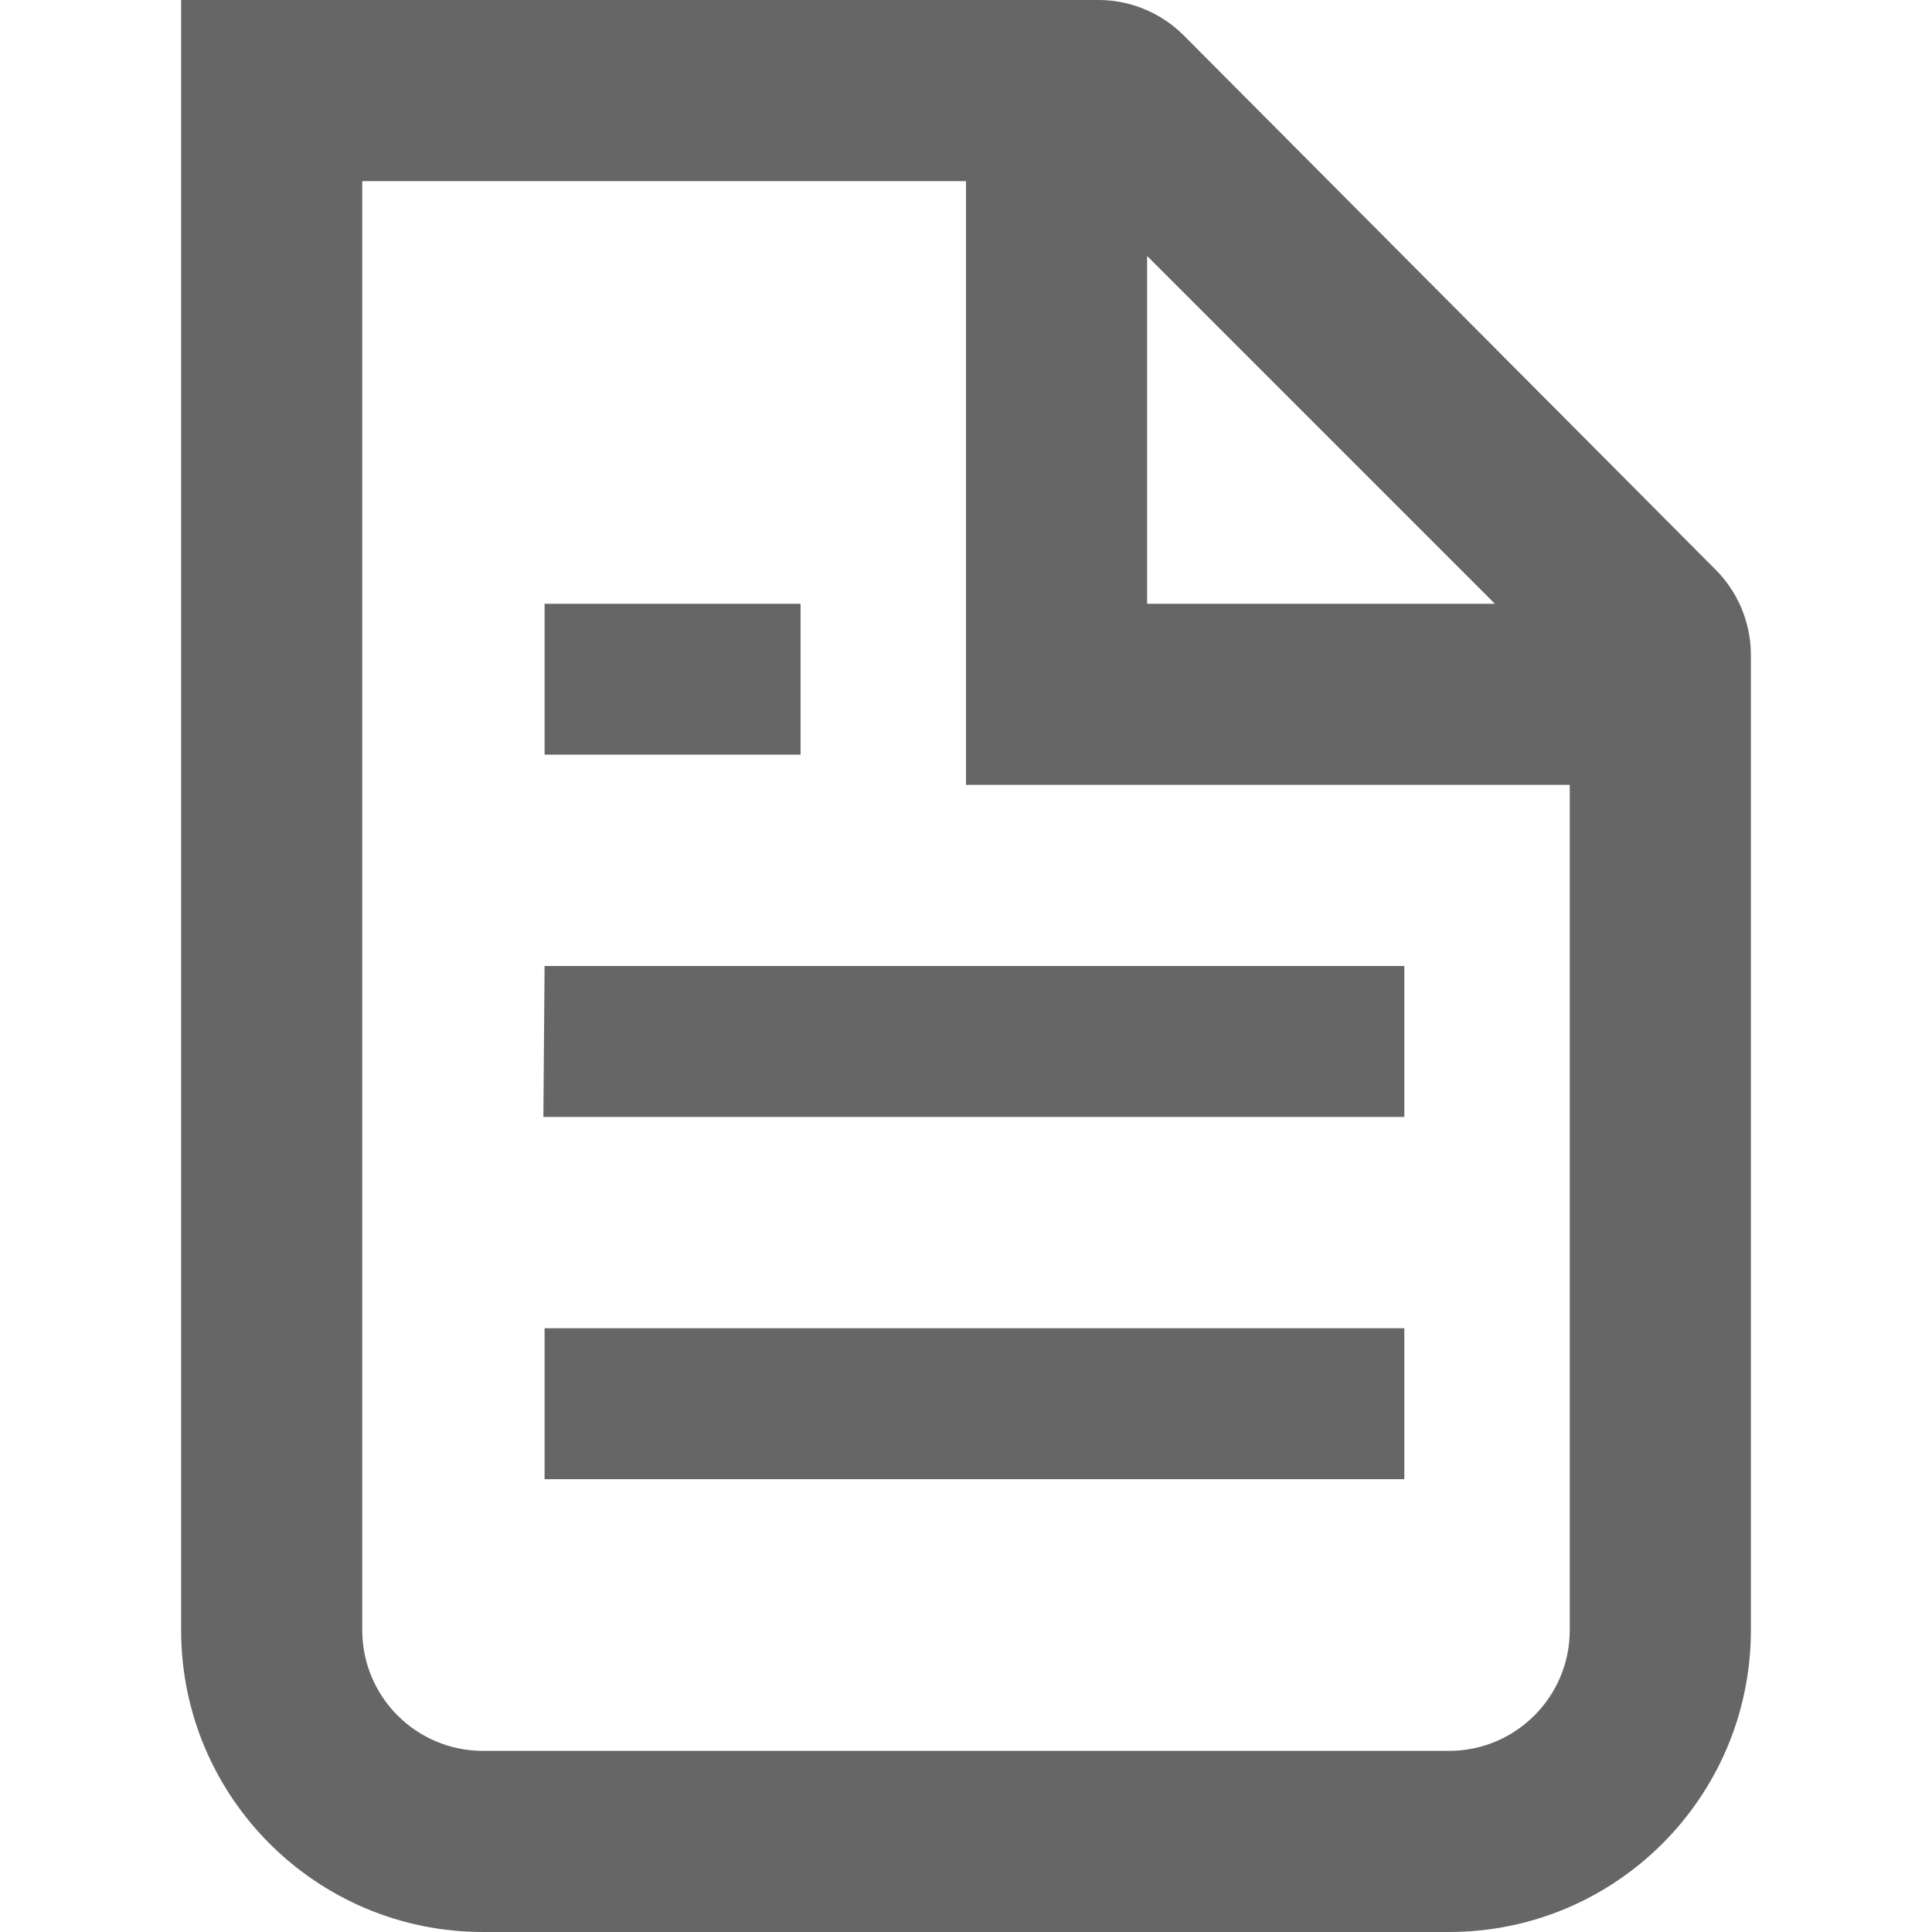
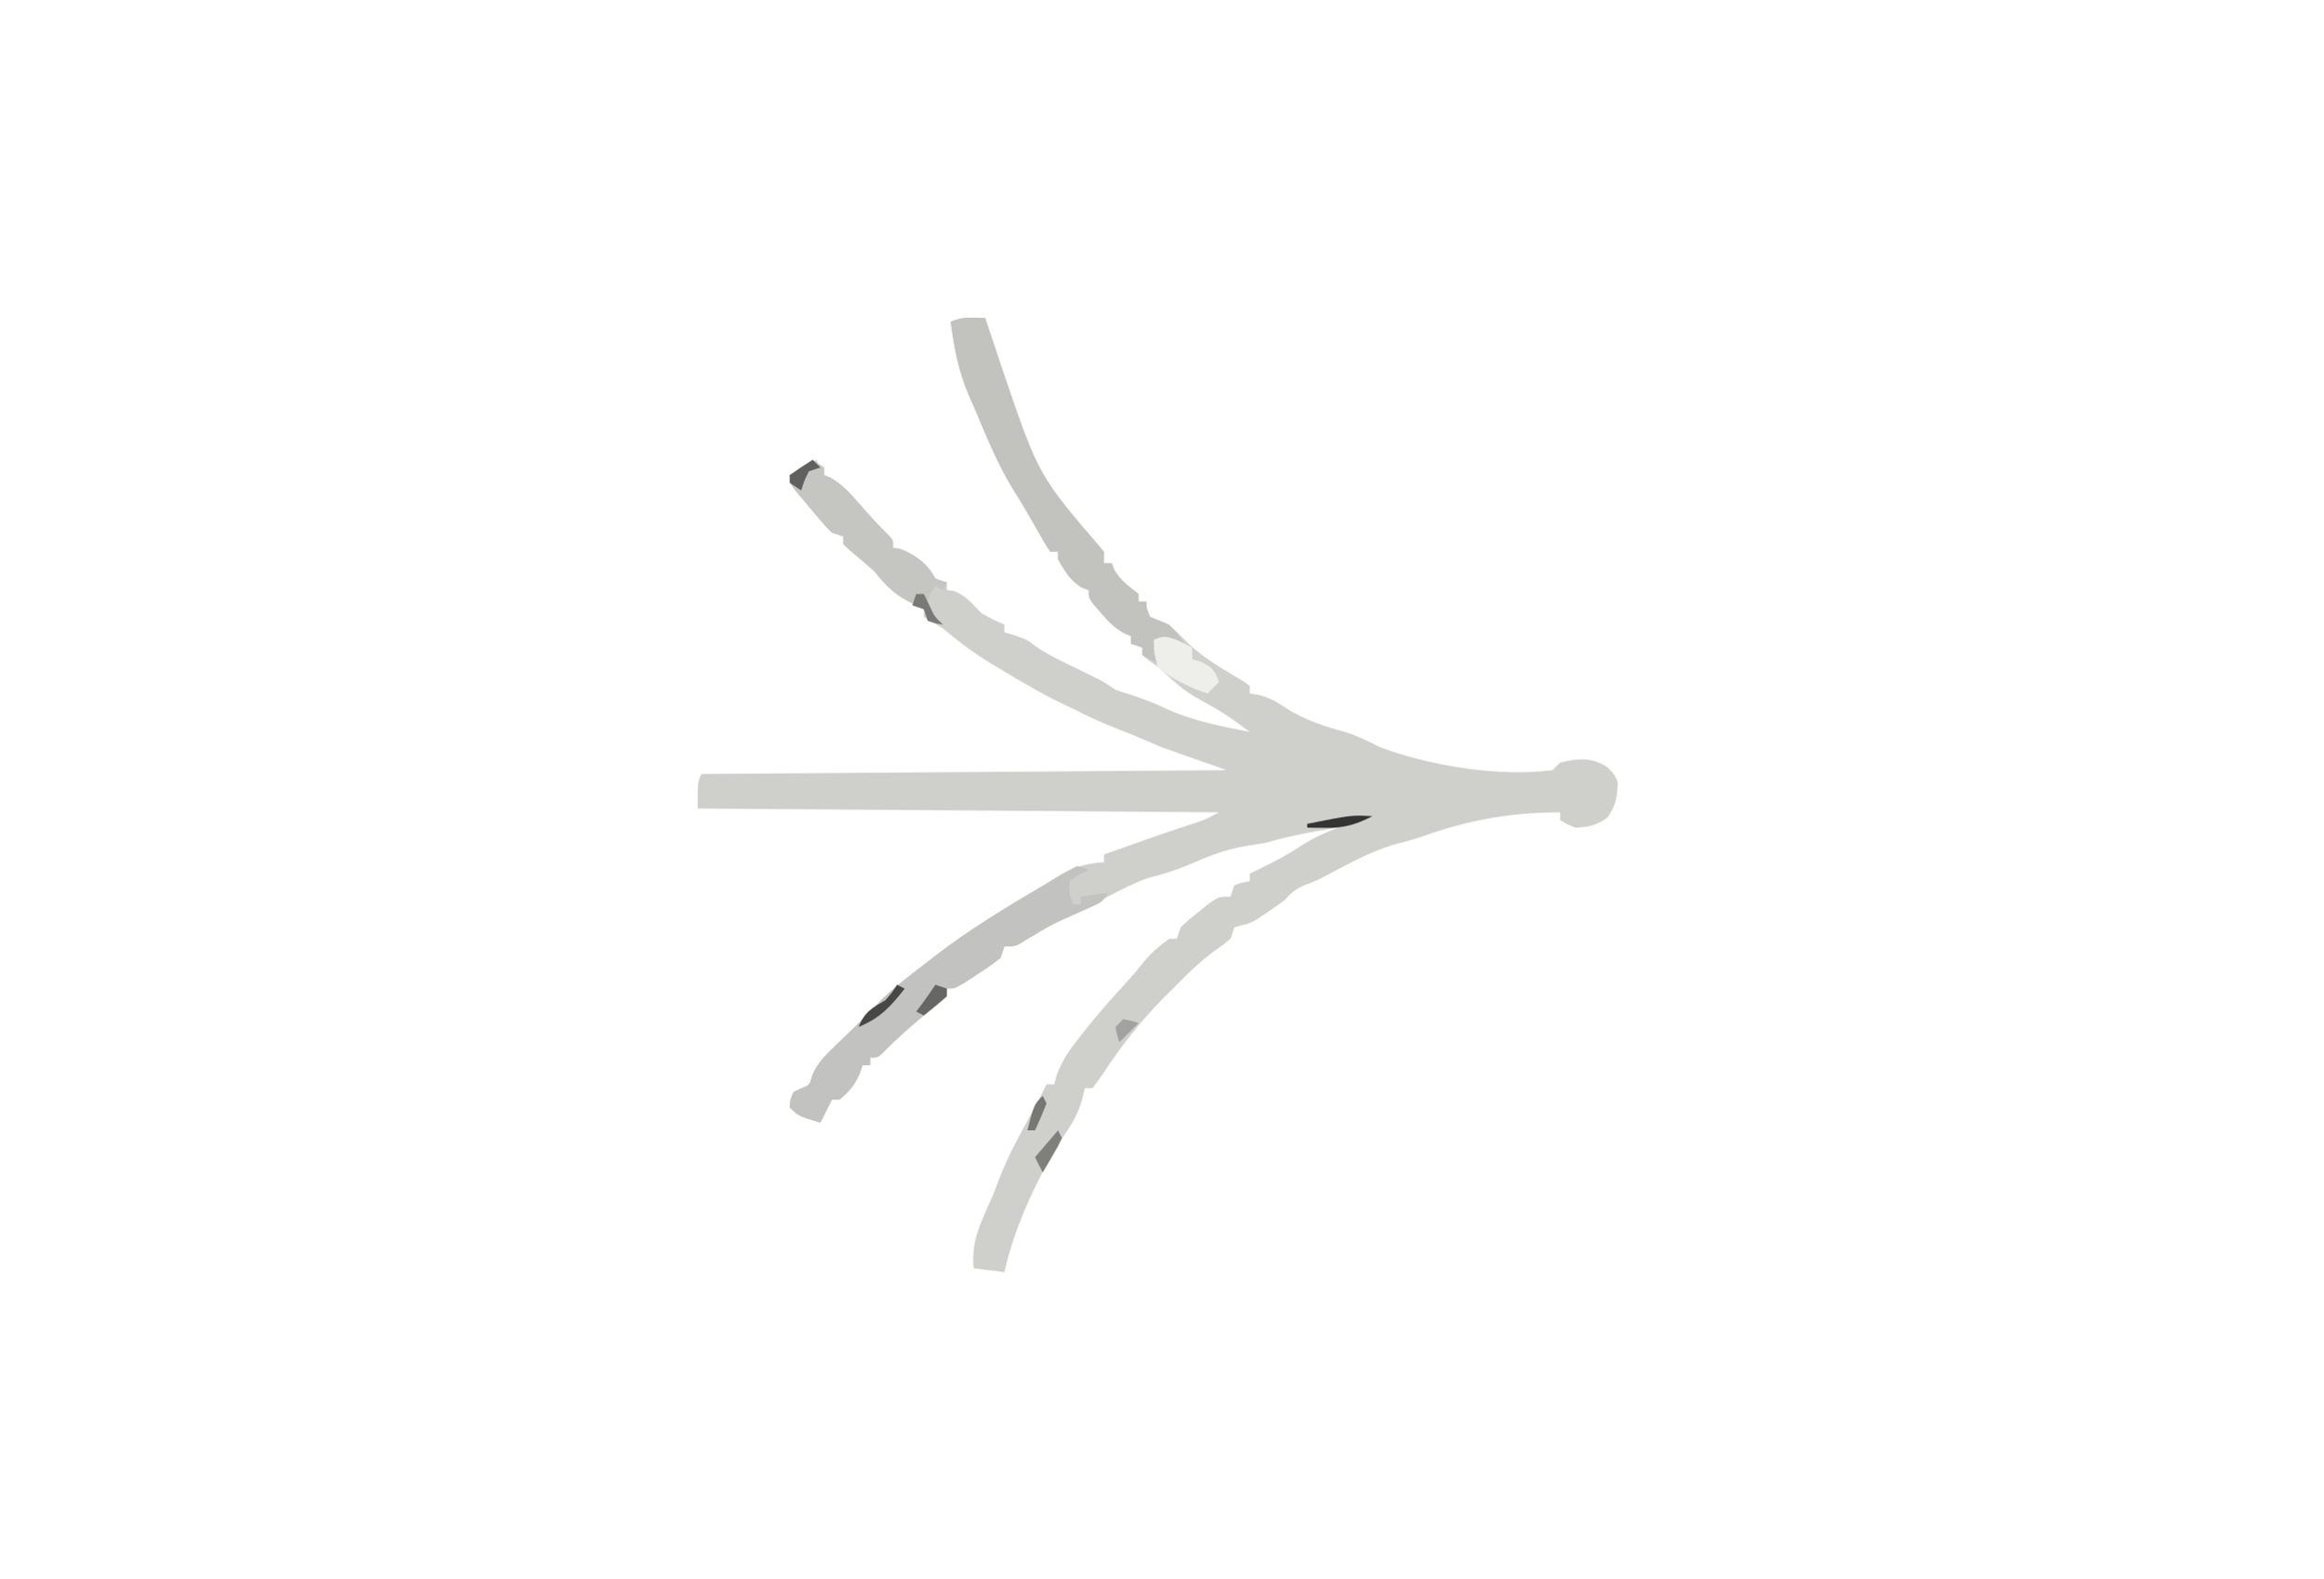
- <svg xmlns="http://www.w3.org/2000/svg" fill="none" viewBox="0 0 16 16">
-   <path d="M14.5 13.5V5.41a1 1 0 0 0-.3-.7L9.8.29A1 1 0 0 0 9.08 0H1.5v13.5A2.5 2.5 0 0 0 4 16h8a2.5 2.5 0 0 0 2.5-2.5m-1.5 0v-7H8v-5H3v12a1 1 0 0 0 1 1h8a1 1 0 0 0 1-1M9.5 5V2.12L12.38 5zM5.13 5h-.62v1.25h2.12V5zm-.62 3h7.12v1.25H4.5zm.62 3h-.62v1.25h7.12V11z" clip-rule="evenodd" fill="#666" fill-rule="evenodd" />
+ <svg xmlns="http://www.w3.org/2000/svg" version="1.1" width="606" height="412">
+   <path d="M0 0 C0.242 0.739 0.485 1.477 0.734 2.238 C1.811 5.496 2.902 8.749 4 12 C4.451 13.346 4.451 13.346 4.91 14.719 C13.909 41.12 13.909 41.12 31 61 C31 61.99 31 62.98 31 64 C31.66 64 32.32 64 33 64 C33.227 64.578 33.454 65.155 33.688 65.75 C35.323 68.553 37.472 70.004 40 72 C40 72.66 40 73.32 40 74 C40.66 74 41.32 74 42 74 C42.093 74.928 42.093 74.928 42.188 75.875 C42.59 76.927 42.59 76.927 43 78 C43.701 78.268 44.403 78.536 45.125 78.812 C48.091 80.038 49.257 81.098 51.438 83.375 C54.979 87.069 58.756 89.664 63.152 92.281 C63.886 92.725 64.619 93.168 65.375 93.625 C66.063 94.03 66.752 94.435 67.461 94.852 C67.969 95.231 68.477 95.61 69 96 C69 96.66 69 97.32 69 98 C69.732 98.107 70.464 98.214 71.219 98.324 C74.199 99.048 75.972 100.103 78.5 101.812 C83.436 104.901 88.321 106.532 93.922 108.043 C97.168 109.052 99.978 110.454 103 112 C116.056 116.887 134.082 119.819 148 118 C148.66 117.34 149.32 116.68 150 116 C154.634 114.951 157.824 114.564 162 117 C163.875 118.688 163.875 118.688 165 121 C164.931 124.877 164.571 127.197 162.312 130.375 C159.45 132.387 157.486 132.855 154 133 C151.625 132.062 151.625 132.062 150 131 C150 130.34 150 129.68 150 129 C137.051 129.029 126.143 130.956 113.962 135.32 C111.608 136.136 109.226 136.762 106.812 137.375 C100.083 139.337 93.935 142.928 87.74 146.145 C86 147 86 147 83.207 148.059 C80.83 149.072 79.744 150.13 78 152 C76.546 153.076 75.065 154.117 73.562 155.125 C72.801 155.643 72.039 156.161 71.254 156.695 C69 158 69 158 66.777 158.492 C66.191 158.66 65.604 158.827 65 159 C64.67 159.99 64.34 160.98 64 162 C62.398 163.359 62.398 163.359 60.375 164.75 C56.141 167.803 52.606 171.243 49 175 C47.763 176.207 47.763 176.207 46.5 177.438 C40.622 183.463 35.625 189.747 31.021 196.783 C30.062 198.222 29.036 199.616 28 201 C27.34 201 26.68 201 26 201 C25.742 202.043 25.484 203.086 25.219 204.16 C24.196 207.73 22.623 210.37 20.5 213.438 C13.795 223.944 7.729 236.795 5 249 C2.36 248.67 -0.28 248.34 -3 248 C-3.815 240.83 -0.866 235.446 2 229 C2.611 227.398 3.215 225.794 3.812 224.188 C6.13 218.322 9.18 212.848 12.195 207.32 C13.512 204.898 14.792 202.478 16 200 C16.66 200 17.32 200 18 200 C18.236 199.139 18.472 198.278 18.715 197.391 C20.132 193.652 22.091 190.835 24.562 187.75 C25.003 187.189 25.443 186.627 25.897 186.049 C29.418 181.61 33.138 177.372 36.992 173.219 C38.414 171.648 39.776 170.022 41.094 168.363 C43.167 165.792 45.311 163.911 48 162 C48.66 162 49.32 162 50 162 C50.33 161.01 50.66 160.02 51 159 C53.18 156.957 53.18 156.957 55.875 154.812 C56.759 154.097 57.644 153.382 58.555 152.645 C61 151 61 151 64 151 C64.33 150.01 64.66 149.02 65 148 C67.062 147.312 67.062 147.312 69 147 C69 146.34 69 145.68 69 145 C69.652 144.685 70.305 144.371 70.977 144.047 C74.86 142.145 78.585 140.277 82.188 137.875 C85.371 135.753 88.455 134.418 92 133 C85.522 134 79.299 135.168 73 137 C71.272 137.279 69.543 137.549 67.812 137.812 C62.461 138.736 57.868 140.584 52.918 142.773 C49.521 144.201 46.111 145.213 42.547 146.129 C38.847 147.394 35.473 149.217 32 151 C30.668 151.658 29.335 152.313 28 152.965 C19.409 157.148 19.409 157.148 11.188 162 C8 164 8 164 5 164 C4.67 164.99 4.34 165.98 4 167 C1.348 169.043 1.348 169.043 -1.938 171.188 C-3.019 171.903 -4.101 172.618 -5.215 173.355 C-8 175 -8 175 -10 175 C-10 175.66 -10 176.32 -10 177 C-11.363 178.192 -12.735 179.376 -14.148 180.508 C-18.406 183.939 -22.558 187.52 -26.375 191.438 C-28 193 -28 193 -30 193 C-30 193.66 -30 194.32 -30 195 C-30.66 195 -31.32 195 -32 195 C-32.371 196.114 -32.371 196.114 -32.75 197.25 C-34.105 200.23 -35.51 201.899 -38 204 C-38.66 204 -39.32 204 -40 204 C-40.464 204.928 -40.464 204.928 -40.938 205.875 C-41.625 207.25 -42.312 208.625 -43 210 C-48.75 208.25 -48.75 208.25 -51 206 C-50.875 204 -50.875 204 -50 202 C-49.361 201.691 -48.721 201.381 -48.062 201.062 C-45.778 200.18 -45.778 200.18 -45.172 197.746 C-43.73 194.367 -41.831 192.537 -39.188 190 C-38.335 189.175 -37.483 188.35 -36.605 187.5 C-35.746 186.675 -34.886 185.85 -34 185 C-31.551 182.569 -29.123 180.13 -26.75 177.625 C-23.06 174.103 -19.062 171.078 -15 168 C-14.384 167.517 -13.768 167.033 -13.133 166.535 C-4.354 159.735 5.265 153.907 14.828 148.281 C16.205 147.469 17.572 146.638 18.922 145.781 C23.052 143.223 26.25 142.388 31 142 C31 141.34 31 140.68 31 140 C33.645 139.061 36.291 138.124 38.938 137.188 C40.105 136.774 40.105 136.774 41.296 136.353 C45.288 134.943 49.285 133.559 53.312 132.25 C57.125 131.051 57.125 131.051 61 129 C16.12 128.67 -28.76 128.34 -75 128 C-75 121 -75 121 -74 119 C-28.79 118.67 16.42 118.34 63 118 C54.585 115.03 54.585 115.03 46 112 C43.69 111.01 41.38 110.02 39 109 C37.315 108.327 35.628 107.66 33.938 107 C30.183 105.504 26.588 103.869 23 102 C22.355 101.7 21.711 101.399 21.047 101.09 C15.063 98.251 9.408 94.932 3.75 91.5 C2.981 91.037 2.213 90.574 1.421 90.098 C-3.052 87.355 -7.023 84.417 -11 81 C-11.949 80.443 -12.898 79.886 -13.875 79.312 C-14.576 78.879 -15.277 78.446 -16 78 C-16 77.34 -16 76.68 -16 76 C-16.835 75.598 -16.835 75.598 -17.688 75.188 C-22.646 72.641 -25.522 70.373 -29 66 C-31.092 64.134 -33.226 62.332 -35.391 60.551 C-35.922 60.039 -36.453 59.527 -37 59 C-37 58.34 -37 57.68 -37 57 C-37.99 56.67 -38.98 56.34 -40 56 C-41.684 54.328 -41.684 54.328 -43.438 52.25 C-44.046 51.531 -44.654 50.811 -45.281 50.07 C-45.848 49.387 -46.416 48.704 -47 48 C-47.804 47.051 -48.609 46.102 -49.438 45.125 C-51 43 -51 43 -51 41 C-48.69 39.68 -46.38 38.36 -44 37 C-43.752 37.619 -43.505 38.237 -43.25 38.875 C-42.216 41.106 -42.216 41.106 -40.27 41.762 C-37.022 43.534 -34.852 46.197 -32.438 48.938 C-28.901 52.944 -28.901 52.944 -25.16 56.754 C-24 58 -24 58 -24 60 C-23.464 60.062 -22.927 60.124 -22.375 60.188 C-18.47 61.523 -14.868 64.263 -13 68 C-12.01 68.33 -11.02 68.66 -10 69 C-10 69.66 -10 70.32 -10 71 C-9.443 71.062 -8.886 71.124 -8.312 71.188 C-5.071 72.327 -3.416 74.584 -1 77 C2.166 78.793 2.166 78.793 5 80 C5 80.66 5 81.32 5 82 C5.907 82.268 6.815 82.536 7.75 82.812 C11 84 11 84 12.699 85.32 C15.938 87.685 19.462 89.316 23.062 91.062 C24.492 91.76 25.92 92.459 27.348 93.16 C27.977 93.466 28.606 93.771 29.254 94.086 C31 95 31 95 34 97 C35.361 97.498 36.739 97.953 38.125 98.375 C41.315 99.392 44.292 100.558 47.312 102 C54.183 105.151 61.615 106.558 69 108 C62.68 103.353 62.68 103.353 55.875 99.5 C52.401 97.687 49.808 95.355 46.93 92.719 C45.009 90.945 45.009 90.945 42.758 89.406 C42.178 88.942 41.598 88.478 41 88 C41 87.34 41 86.68 41 86 C39.515 85.505 39.515 85.505 38 85 C38 84.34 38 83.68 38 83 C37.126 82.629 37.126 82.629 36.234 82.25 C33.669 80.815 32.163 79.223 30.25 77 C29.636 76.299 29.023 75.597 28.391 74.875 C27 73 27 73 27 71 C26.422 70.794 25.845 70.588 25.25 70.375 C22.155 68.484 20.808 66.1 19 63 C19 62.34 19 61.68 19 61 C18.34 61 17.68 61 17 61 C15.484 58.727 15.484 58.727 13.75 55.625 C11.577 51.774 9.37 47.983 7 44.25 C3.276 38.076 0.544 31.469 -2.229 24.83 C-2.887 23.269 -3.571 21.719 -4.262 20.172 C-6.97 13.93 -8.121 7.732 -9 1 C-6.043 -0.478 -3.258 -0.06 0 0 Z " fill="#CFCFCC" transform="translate(257,83)" />
+   <path d="M0 0 C0.364 1.108 0.364 1.108 0.734 2.238 C1.811 5.496 2.902 8.749 4 12 C4.3 12.897 4.601 13.794 4.91 14.719 C13.909 41.12 13.909 41.12 31 61 C31 61.99 31 62.98 31 64 C31.66 64 32.32 64 33 64 C33.34 64.866 33.34 64.866 33.688 65.75 C35.323 68.553 37.472 70.004 40 72 C40 72.66 40 73.32 40 74 C40.66 74 41.32 74 42 74 C42.093 74.928 42.093 74.928 42.188 75.875 C42.456 76.576 42.724 77.278 43 78 C44.664 78.674 46.331 79.34 48 80 C50.312 82.625 50.312 82.625 52 85 C49.36 84.67 46.72 84.34 44 84 C44.33 85.98 44.66 87.96 45 90 C43.68 89.34 42.36 88.68 41 88 C41 87.34 41 86.68 41 86 C40.01 85.67 39.02 85.34 38 85 C38 84.34 38 83.68 38 83 C37.126 82.629 37.126 82.629 36.234 82.25 C33.669 80.815 32.163 79.223 30.25 77 C29.33 75.948 29.33 75.948 28.391 74.875 C27 73 27 73 27 71 C26.422 70.794 25.845 70.588 25.25 70.375 C22.155 68.484 20.808 66.1 19 63 C19 62.34 19 61.68 19 61 C18.34 61 17.68 61 17 61 C15.484 58.727 15.484 58.727 13.75 55.625 C11.577 51.774 9.37 47.983 7 44.25 C3.276 38.076 0.544 31.469 -2.229 24.83 C-2.887 23.269 -3.571 21.719 -4.262 20.172 C-6.97 13.93 -8.121 7.732 -9 1 C-6.043 -0.478 -3.258 -0.06 0 0 Z " fill="#C2C2BF" transform="translate(257,83)" />
+   <path d="M0 0 C0.99 0.33 1.98 0.66 3 1 C1.762 1.65 1.762 1.65 0.5 2.312 C-0.738 3.148 -0.738 3.148 -2 4 C-2.158 7.053 -2.158 7.053 -1 10 C-0.34 10 0.32 10 1 10 C1 9.34 1 8.68 1 8 C4.465 7.505 4.465 7.505 8 7 C6.757 9.486 5.893 9.687 3.395 10.805 C2.658 11.141 1.921 11.478 1.162 11.824 C0.387 12.171 -0.389 12.518 -1.188 12.875 C-7.488 15.679 -7.488 15.679 -13.363 19.258 C-16 21 -16 21 -19 21 C-19.495 22.485 -19.495 22.485 -20 24 C-22.652 26.043 -22.652 26.043 -25.938 28.188 C-27.019 28.903 -28.101 29.618 -29.215 30.355 C-32 32 -32 32 -34 32 C-34 32.66 -34 33.32 -34 34 C-35.363 35.192 -36.735 36.376 -38.148 37.508 C-42.406 40.939 -46.558 44.52 -50.375 48.438 C-52 50 -52 50 -54 50 C-54 50.66 -54 51.32 -54 52 C-54.66 52 -55.32 52 -56 52 C-56.248 52.742 -56.495 53.485 -56.75 54.25 C-58.105 57.23 -59.51 58.899 -62 61 C-62.66 61 -63.32 61 -64 61 C-64.309 61.619 -64.619 62.237 -64.938 62.875 C-65.625 64.25 -66.312 65.625 -67 67 C-72.75 65.25 -72.75 65.25 -75 63 C-74.875 61 -74.875 61 -74 59 C-73.361 58.691 -72.721 58.381 -72.062 58.062 C-69.778 57.18 -69.778 57.18 -69.172 54.746 C-67.73 51.367 -65.831 49.537 -63.188 47 C-62.335 46.175 -61.483 45.35 -60.605 44.5 C-59.746 43.675 -58.886 42.85 -58 42 C-55.551 39.569 -53.123 37.13 -50.75 34.625 C-47.06 31.103 -43.062 28.078 -39 25 C-38.384 24.517 -37.768 24.033 -37.133 23.535 C-28.358 16.738 -18.744 10.916 -9.188 5.289 C-7.76 4.448 -6.343 3.589 -4.938 2.711 C-3.336 1.73 -1.672 0.853 0 0 Z " fill="#C2C3C0" transform="translate(281,226)" />
+   <path d="M0 0 C0.99 0.66 1.98 1.32 3 2 C3 2.66 3 3.32 3 4 C3.545 4.208 4.091 4.415 4.652 4.629 C7.883 6.516 10.116 9.161 12.562 11.938 C16.099 15.944 16.099 15.944 19.84 19.754 C21 21 21 21 21 23 C21.536 23.062 22.073 23.124 22.625 23.188 C26.53 24.523 30.132 27.263 32 31 C32.99 31.33 33.98 31.66 35 32 C34.505 32.99 34.505 32.99 34 34 C33.01 33.505 33.01 33.505 32 33 C30.783 34.765 30.783 34.765 30 37 C30.942 39.67 31.986 40.986 34 43 C32.062 42.688 32.062 42.688 30 42 C29.67 41.01 29.34 40.02 29 39 C27.201 37.933 27.201 37.933 25 37 C20.919 34.857 18.849 32.581 16 29 C13.908 27.134 11.774 25.332 9.609 23.551 C8.813 22.783 8.813 22.783 8 22 C8 21.34 8 20.68 8 20 C7.01 19.67 6.02 19.34 5 19 C3.316 17.328 3.316 17.328 1.562 15.25 C0.954 14.531 0.346 13.811 -0.281 13.07 C-1.132 12.046 -1.132 12.046 -2 11 C-2.804 10.051 -3.609 9.102 -4.438 8.125 C-6 6 -6 6 -6 4 C-4.039 2.611 -2.038 1.274 0 0 Z " fill="#C5C5C2" transform="translate(212,120)" />
+   <path d="M0 0 C1.348 0.637 2.686 1.296 4 2 C4 2.99 4 3.98 4 5 C4.784 5.247 5.567 5.495 6.375 5.75 C9.323 7.154 9.902 8.007 11 11 C10.01 11.99 9.02 12.98 8 14 C3.344 12.4 -1.32 10.319 -5 7 C-6 3.188 -6 3.188 -6 0 C-3.449 -1.275 -2.667 -0.863 0 0 Z " fill="#EEEEEA" transform="translate(307,167)" />
+   <path d="M0 0 C0.66 0.33 1.32 0.66 2 1 C-1.55 5.595 -4.477 8.765 -10 11 C-8.522 7.103 -6.515 6.057 -3 4 C-1.217 1.93 -1.217 1.93 0 0 Z " fill="#474745" transform="translate(234,257)" />
+   <path d="M0 0 C-4.209 2.177 -7.435 3.124 -12.188 3.062 C-13.539 3.049 -13.539 3.049 -14.918 3.035 C-15.605 3.024 -16.292 3.012 -17 3 C-17 2.67 -17 2.34 -17 2 C-5.478 -0.296 -5.478 -0.296 0 0 Z " fill="#343532" transform="translate(358,213)" />
+   <path d="M0 0 C0.33 0.66 0.66 1.32 1 2 C0.004 4.164 0.004 4.164 -1.438 6.625 C-1.911 7.442 -2.384 8.26 -2.871 9.102 C-3.244 9.728 -3.616 10.355 -4 11 C-4.66 9.68 -5.32 8.36 -6 7 C-4.02 4.69 -2.04 2.38 0 0 Z " fill="#7F807B" transform="translate(276,295)" />
+   <path d="M0 0 C2.125 0.375 2.125 0.375 4 1 C2.35 2.65 0.7 4.3 -1 6 C-1.625 4.125 -1.625 4.125 -2 2 C-1.34 1.34 -0.68 0.68 0 0 Z " fill="#A2A3A1" transform="translate(293,266)" />
+   <path d="M0 0 C0.99 0.33 1.98 0.66 3 1 C3 1.66 3 2.32 3 3 C1.041 4.714 -0.959 6.384 -3 8 C-3.66 7.67 -4.32 7.34 -5 7 C-4.546 6.402 -4.093 5.804 -3.625 5.188 C-2.367 3.494 -1.17 1.755 0 0 Z " fill="#666763" transform="translate(244,257)" />
+   <path d="M0 0 C0.66 0 1.32 0 2 0 C2.681 1.423 2.681 1.423 3.375 2.875 C4.802 6.003 4.802 6.003 7 8 C5.062 7.688 5.062 7.688 3 7 C2.67 6.01 2.34 5.02 2 4 C1.01 3.67 0.02 3.34 -1 3 C-0.67 2.01 -0.34 1.02 0 0 Z " fill="#797A76" transform="translate(239,155)" />
+   <path d="M0 0 C0.33 0.66 0.66 1.32 1 2 C0.064 4.36 -0.933 6.696 -2 9 C-2.66 9 -3.32 9 -4 9 C-2.25 2.25 -2.25 2.25 0 0 Z " fill="#777874" transform="translate(272,286)" />
+   <path d="M0 0 C0.66 0.66 1.32 1.32 2 2 C1.01 2.33 0.02 2.66 -1 3 C-2.219 5.504 -2.219 5.504 -3 8 C-3.99 7.34 -4.98 6.68 -6 6 C-6 5.34 -6 4.68 -6 4 C-4.039 2.611 -2.038 1.274 0 0 Z " fill="#60605E" transform="translate(212,120)" />
</svg>
